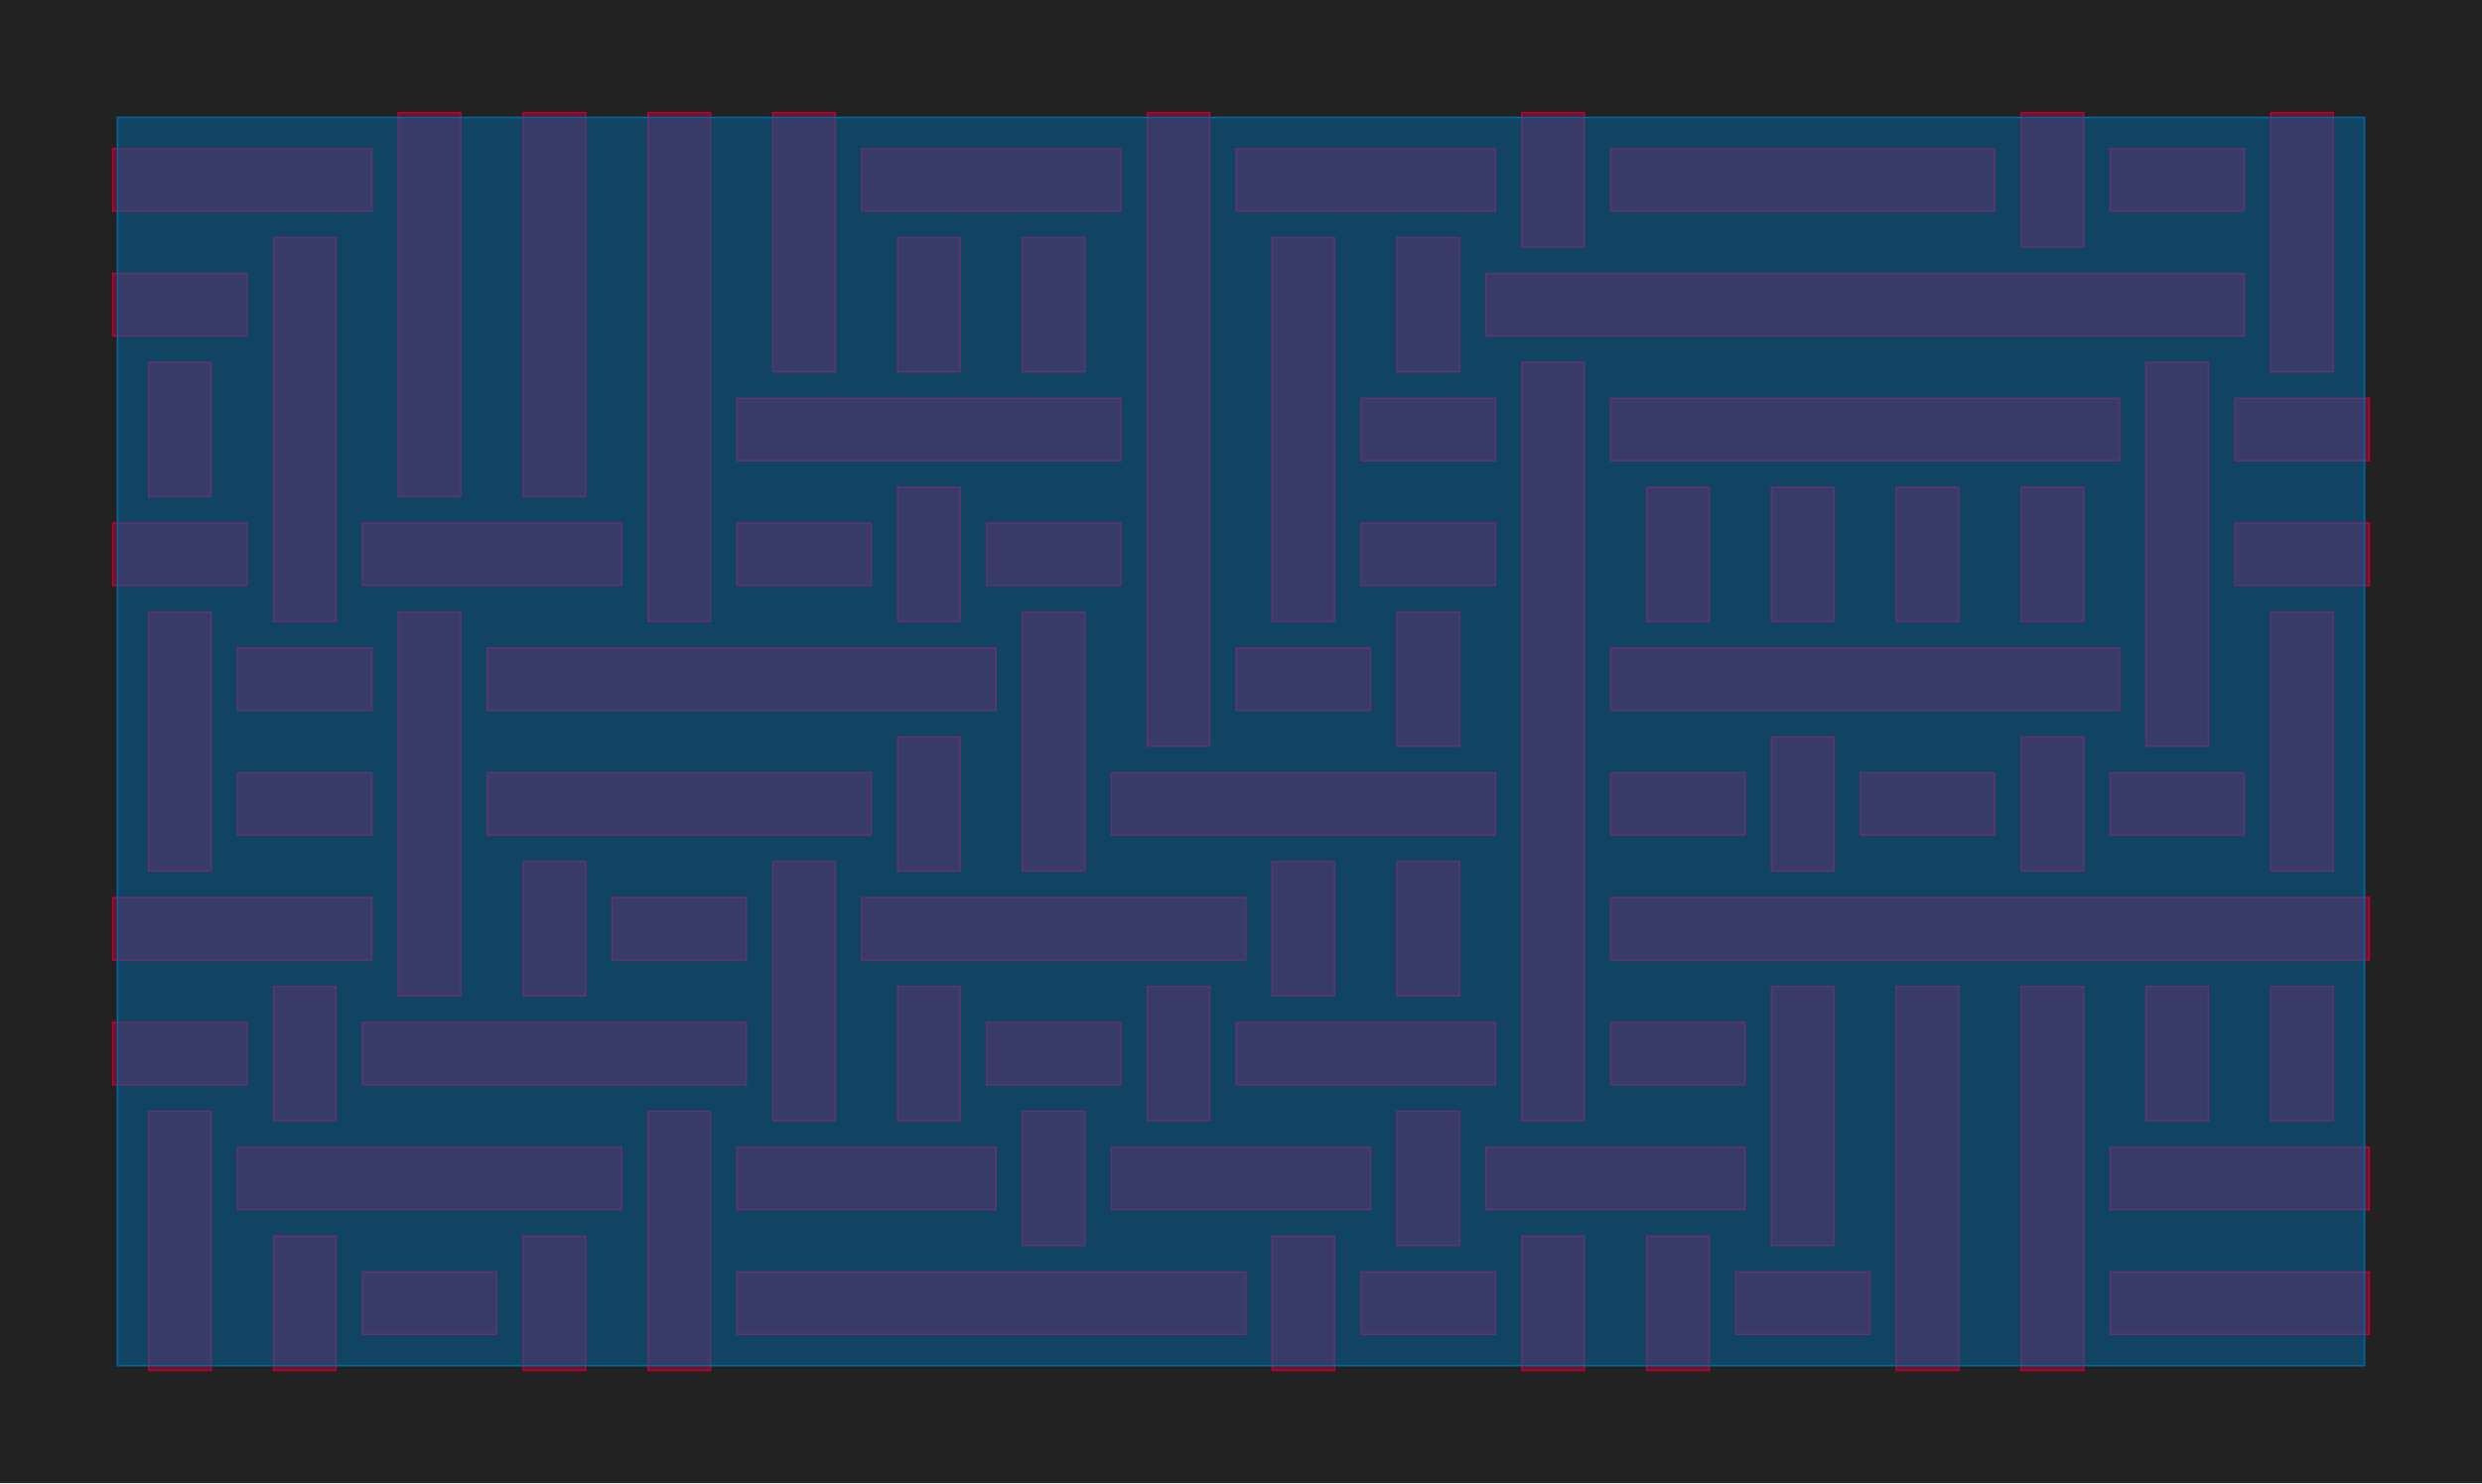
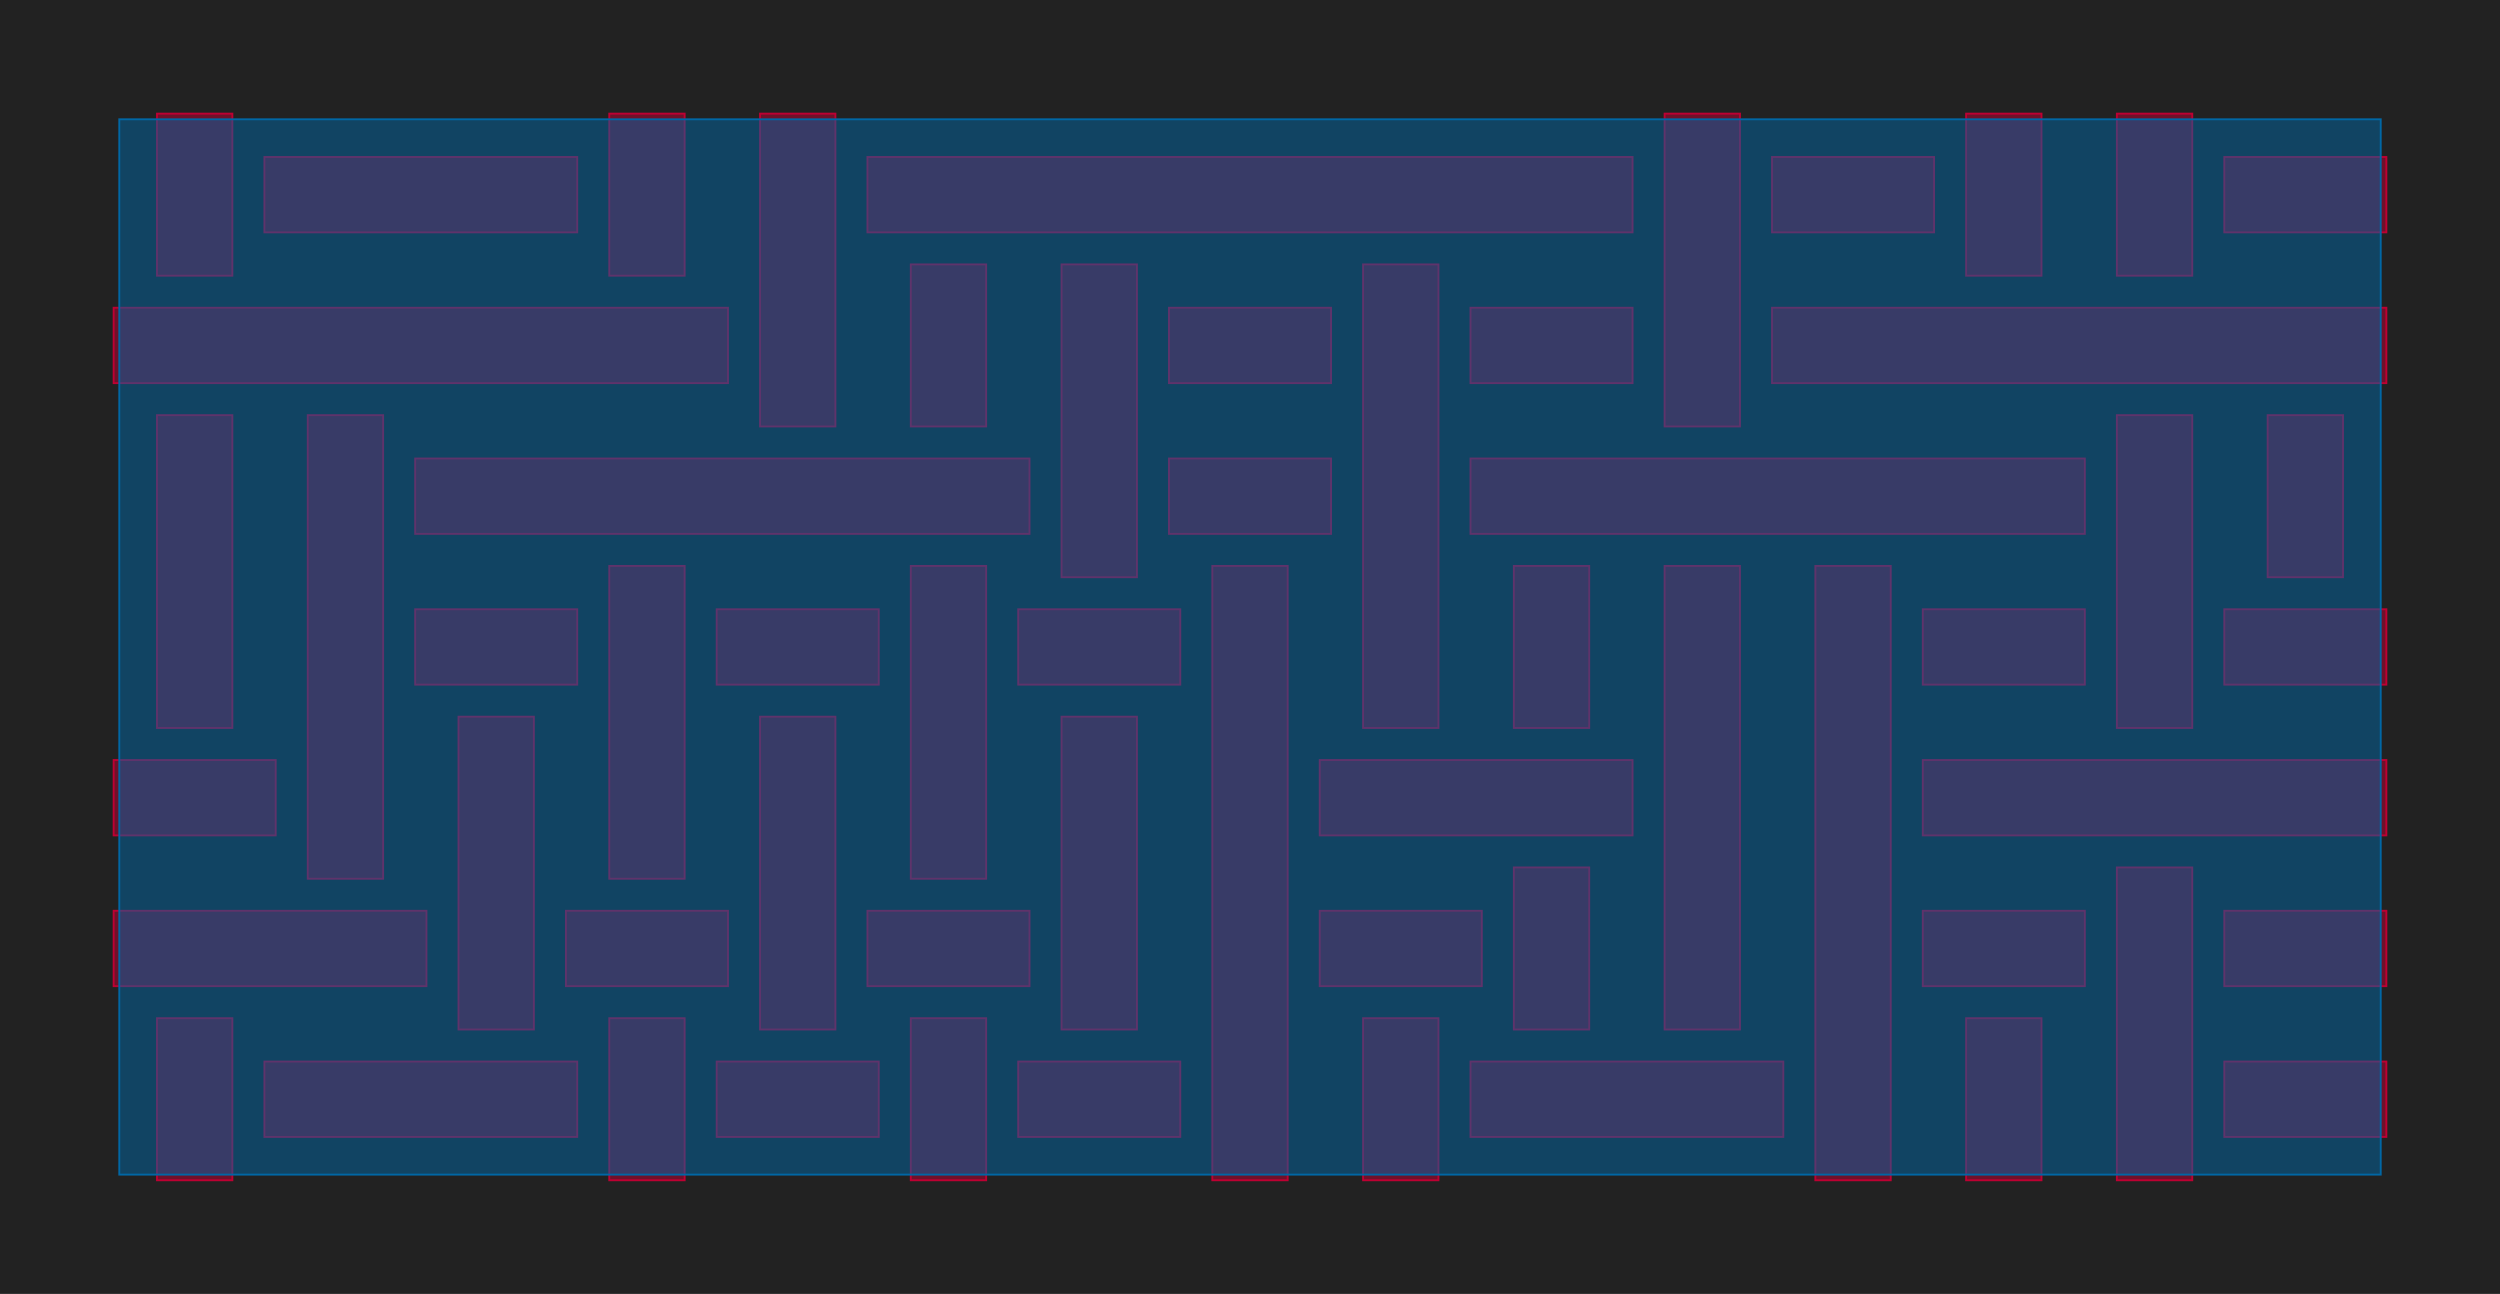
- <svg xmlns="http://www.w3.org/2000/svg" width="1590.6" height="950.6" viewBox="-75.3 -875.3 1590.6 950.6">
+ <svg xmlns="http://www.w3.org/2000/svg" width="1326.6" height="686.6" viewBox="-63.3 -623.3 1326.6 686.6">
  <defs>
    <style type="text/css">
.l235d4 {stroke: #0067A5; fill: #0067A5; fill-opacity: 0.5;}
.l72d10 {stroke: #BE0032; fill: #BE0032; fill-opacity: 0.5;}
</style>
  </defs>
-   <rect x="-75.3" y="-875.3" width="1590.6" height="950.6" fill="#222222" stroke="none" />
+   <rect x="-63.3" y="-623.3" width="1326.6" height="686.6" fill="#222222" stroke="none" />
  <g id="my_logo" transform="scale(1 -1)">
-     <polygon id="0x11c6770" class="l72d10" points="157,20 243,20 243,60 157,60" />
-     <polygon id="0x1209630" class="l72d10" points="397,20 723,20 723,60 397,60" />
-     <polygon id="0x1128410" class="l72d10" points="797,20 883,20 883,60 797,60" />
-     <polygon id="0x11fc300" class="l72d10" points="1037,20 1123,20 1123,60 1037,60" />
-     <polygon id="0x1314030" class="l72d10" points="1277,20 1443,20 1443,60 1277,60" />
-     <polygon id="0x1364fc0" class="l72d10" points="77,100 323,100 323,140 77,140" />
-     <polygon id="0x12d9610" class="l72d10" points="397,100 563,100 563,140 397,140" />
-     <polygon id="0x12db620" class="l72d10" points="637,100 803,100 803,140 637,140" />
-     <polygon id="0x13100e0" class="l72d10" points="877,100 1043,100 1043,140 877,140" />
-     <polygon id="0x12f3170" class="l72d10" points="1277,100 1443,100 1443,140 1277,140" />
-     <polygon id="0x1329d80" class="l72d10" points="-3,180 83,180 83,220 -3,220" />
-     <polygon id="0x1368780" class="l72d10" points="157,180 403,180 403,220 157,220" />
-     <polygon id="0x138ebe0" class="l72d10" points="557,180 643,180 643,220 557,220" />
-     <polygon id="0x131eb00" class="l72d10" points="717,180 883,180 883,220 717,220" />
-     <polygon id="0x1339560" class="l72d10" points="957,180 1043,180 1043,220 957,220" />
-     <polygon id="0x1351660" class="l72d10" points="-3,260 163,260 163,300 -3,300" />
-     <polygon id="0x1354900" class="l72d10" points="317,260 403,260 403,300 317,300" />
-     <polygon id="0x12fac50" class="l72d10" points="477,260 723,260 723,300 477,300" />
-     <polygon id="0x12dd4e0" class="l72d10" points="957,260 1443,260 1443,300 957,300" />
-     <polygon id="0x12e2be0" class="l72d10" points="77,340 163,340 163,380 77,380" />
-     <polygon id="0x13249a0" class="l72d10" points="237,340 483,340 483,380 237,380" />
-     <polygon id="0x1335110" class="l72d10" points="637,340 883,340 883,380 637,380" />
-     <polygon id="0x13287e0" class="l72d10" points="957,340 1043,340 1043,380 957,380" />
-     <polygon id="0x10c05b0" class="l72d10" points="1117,340 1203,340 1203,380 1117,380" />
-     <polygon id="0x11e8860" class="l72d10" points="1277,340 1363,340 1363,380 1277,380" />
-     <polygon id="0x11f4890" class="l72d10" points="77,420 163,420 163,460 77,460" />
-     <polygon id="0x10f0aa0" class="l72d10" points="237,420 563,420 563,460 237,460" />
-     <polygon id="0x1294850" class="l72d10" points="717,420 803,420 803,460 717,460" />
-     <polygon id="0x12c1aa0" class="l72d10" points="957,420 1283,420 1283,460 957,460" />
-     <polygon id="0x12f4340" class="l72d10" points="-3,500 83,500 83,540 -3,540" />
-     <polygon id="0x1033840" class="l72d10" points="157,500 323,500 323,540 157,540" />
-     <polygon id="0x1140720" class="l72d10" points="397,500 483,500 483,540 397,540" />
-     <polygon id="0x1186a40" class="l72d10" points="557,500 643,500 643,540 557,540" />
-     <polygon id="0x1387430" class="l72d10" points="797,500 883,500 883,540 797,540" />
-     <polygon id="0x13874f0" class="l72d10" points="1357,500 1443,500 1443,540 1357,540" />
-     <polygon id="0x13875b0" class="l72d10" points="397,580 643,580 643,620 397,620" />
-     <polygon id="0x1387670" class="l72d10" points="797,580 883,580 883,620 797,620" />
-     <polygon id="0x1387730" class="l72d10" points="957,580 1283,580 1283,620 957,620" />
-     <polygon id="0x13877f0" class="l72d10" points="1357,580 1443,580 1443,620 1357,620" />
-     <polygon id="0x13878b0" class="l72d10" points="-3,660 83,660 83,700 -3,700" />
-     <polygon id="0x1387970" class="l72d10" points="877,660 1363,660 1363,700 877,700" />
-     <polygon id="0x1387a30" class="l72d10" points="-3,740 163,740 163,780 -3,780" />
-     <polygon id="0x1387af0" class="l72d10" points="477,740 643,740 643,780 477,780" />
-     <polygon id="0x1387bb0" class="l72d10" points="717,740 883,740 883,780 717,780" />
-     <polygon id="0x1387c70" class="l72d10" points="957,740 1203,740 1203,780 957,780" />
-     <polygon id="0x1387d30" class="l72d10" points="1277,740 1363,740 1363,780 1277,780" />
-     <polygon id="0x1387df0" class="l72d10" points="20,-3 60,-3 60,163 20,163" />
-     <polygon id="0x1387eb0" class="l72d10" points="20,317 60,317 60,483 20,483" />
-     <polygon id="0x1387f70" class="l72d10" points="20,557 60,557 60,643 20,643" />
-     <polygon id="0x1388030" class="l72d10" points="100,-3 140,-3 140,83 100,83" />
-     <polygon id="0x13880f0" class="l72d10" points="100,157 140,157 140,243 100,243" />
-     <polygon id="0x13881b0" class="l72d10" points="100,477 140,477 140,723 100,723" />
-     <polygon id="0x1388270" class="l72d10" points="180,237 220,237 220,483 180,483" />
-     <polygon id="0x1388330" class="l72d10" points="180,557 220,557 220,803 180,803" />
-     <polygon id="0x13883f0" class="l72d10" points="260,-3 300,-3 300,83 260,83" />
-     <polygon id="0x13884b0" class="l72d10" points="260,237 300,237 300,323 260,323" />
-     <polygon id="0x1388570" class="l72d10" points="260,557 300,557 300,803 260,803" />
-     <polygon id="0x1388630" class="l72d10" points="340,-3 380,-3 380,163 340,163" />
-     <polygon id="0x13886f0" class="l72d10" points="340,477 380,477 380,803 340,803" />
-     <polygon id="0x13887b0" class="l72d10" points="420,157 460,157 460,323 420,323" />
-     <polygon id="0x1388870" class="l72d10" points="420,637 460,637 460,803 420,803" />
-     <polygon id="0x1388930" class="l72d10" points="500,157 540,157 540,243 500,243" />
-     <polygon id="0x13889f0" class="l72d10" points="500,317 540,317 540,403 500,403" />
-     <polygon id="0x1388ab0" class="l72d10" points="500,477 540,477 540,563 500,563" />
-     <polygon id="0x1388b70" class="l72d10" points="500,637 540,637 540,723 500,723" />
-     <polygon id="0x11a59d0" class="l72d10" points="580,77 620,77 620,163 580,163" />
-     <polygon id="0x11c93c0" class="l72d10" points="580,317 620,317 620,483 580,483" />
-     <polygon id="0x11ea130" class="l72d10" points="580,637 620,637 620,723 580,723" />
-     <polygon id="0x12875e0" class="l72d10" points="660,157 700,157 700,243 660,243" />
-     <polygon id="0x12b0280" class="l72d10" points="660,397 700,397 700,803 660,803" />
-     <polygon id="0x12fbfd0" class="l72d10" points="740,-3 780,-3 780,83 740,83" />
-     <polygon id="0x1322c30" class="l72d10" points="740,237 780,237 780,323 740,323" />
-     <polygon id="0x13698d0" class="l72d10" points="740,477 780,477 780,723 740,723" />
-     <polygon id="0x1139210" class="l72d10" points="820,77 860,77 860,163 820,163" />
-     <polygon id="0x11a2890" class="l72d10" points="820,237 860,237 860,323 820,323" />
-     <polygon id="0x126a370" class="l72d10" points="820,397 860,397 860,483 820,483" />
-     <polygon id="0x13381e0" class="l72d10" points="820,637 860,637 860,723 820,723" />
-     <polygon id="0x12ed2e0" class="l72d10" points="900,-3 940,-3 940,83 900,83" />
-     <polygon id="0x115eb50" class="l72d10" points="900,157 940,157 940,643 900,643" />
-     <polygon id="0x11d4c60" class="l72d10" points="900,717 940,717 940,803 900,803" />
-     <polygon id="0x11e9140" class="l72d10" points="980,-3 1020,-3 1020,83 980,83" />
-     <polygon id="0x12b2f50" class="l72d10" points="980,477 1020,477 1020,563 980,563" />
-     <polygon id="0x12b59c0" class="l72d10" points="1060,77 1100,77 1100,243 1060,243" />
-     <polygon id="0x12ce2f0" class="l72d10" points="1060,317 1100,317 1100,403 1060,403" />
-     <polygon id="0x12e4360" class="l72d10" points="1060,477 1100,477 1100,563 1060,563" />
-     <polygon id="0x135fd60" class="l72d10" points="1140,-3 1180,-3 1180,243 1140,243" />
-     <polygon id="0x1263520" class="l72d10" points="1140,477 1180,477 1180,563 1140,563" />
-     <polygon id="0x12cd3d0" class="l72d10" points="1220,-3 1260,-3 1260,243 1220,243" />
-     <polygon id="0x12cd440" class="l72d10" points="1220,317 1260,317 1260,403 1220,403" />
-     <polygon id="0x12e74e0" class="l72d10" points="1220,477 1260,477 1260,563 1220,563" />
-     <polygon id="0x1334730" class="l72d10" points="1220,717 1260,717 1260,803 1220,803" />
-     <polygon id="0x132aaa0" class="l72d10" points="1300,157 1340,157 1340,243 1300,243" />
-     <polygon id="0x132ab10" class="l72d10" points="1300,397 1340,397 1340,643 1300,643" />
-     <polygon id="0x1369030" class="l72d10" points="1380,157 1420,157 1420,243 1380,243" />
-     <polygon id="0x11347e0" class="l72d10" points="1380,317 1420,317 1420,483 1380,483" />
-     <polygon id="0x114e1e0" class="l72d10" points="1380,637 1420,637 1420,803 1380,803" />
-     <polygon id="0x114e250" class="l235d4" points="0,0 1440,0 1440,800 0,800" />
+     <polygon id="0x13b8850" class="l72d10" points="77,20 243,20 243,60 77,60" />
+     <polygon id="0x13fb710" class="l72d10" points="317,20 403,20 403,60 317,60" />
+     <polygon id="0x131a4f0" class="l72d10" points="477,20 563,20 563,60 477,60" />
+     <polygon id="0x13ee3e0" class="l72d10" points="717,20 883,20 883,60 717,60" />
+     <polygon id="0x1506110" class="l72d10" points="1117,20 1203,20 1203,60 1117,60" />
+     <polygon id="0x15570a0" class="l72d10" points="-3,100 163,100 163,140 -3,140" />
+     <polygon id="0x14cb6f0" class="l72d10" points="237,100 323,100 323,140 237,140" />
+     <polygon id="0x14cd700" class="l72d10" points="397,100 483,100 483,140 397,140" />
+     <polygon id="0x14bcde0" class="l72d10" points="637,100 723,100 723,140 637,140" />
+     <polygon id="0x1549610" class="l72d10" points="957,100 1043,100 1043,140 957,140" />
+     <polygon id="0x15480c0" class="l72d10" points="1117,100 1203,100 1203,140 1117,140" />
+     <polygon id="0x1581c80" class="l72d10" points="-3,180 83,180 83,220 -3,220" />
+     <polygon id="0x1540970" class="l72d10" points="637,180 803,180 803,220 637,220" />
+     <polygon id="0x152b640" class="l72d10" points="957,180 1203,180 1203,220 957,220" />
+     <polygon id="0x151c530" class="l72d10" points="157,260 243,260 243,300 157,300" />
+     <polygon id="0x15469e0" class="l72d10" points="317,260 403,260 403,300 317,300" />
+     <polygon id="0x1562b50" class="l72d10" points="477,260 563,260 563,300 477,300" />
+     <polygon id="0x14cf610" class="l72d10" points="957,260 1043,260 1043,300 957,300" />
+     <polygon id="0x14d4cc0" class="l72d10" points="1117,260 1203,260 1203,300 1117,300" />
+     <polygon id="0x1516a80" class="l72d10" points="157,340 483,340 483,380 157,380" />
+     <polygon id="0x15271f0" class="l72d10" points="557,340 643,340 643,380 557,380" />
+     <polygon id="0x151a8c0" class="l72d10" points="717,340 1043,340 1043,380 717,380" />
+     <polygon id="0x12b2690" class="l72d10" points="-3,420 323,420 323,460 -3,460" />
+     <polygon id="0x135a510" class="l72d10" points="557,420 643,420 643,460 557,460" />
+     <polygon id="0x13da940" class="l72d10" points="717,420 803,420 803,460 717,460" />
+     <polygon id="0x13e6970" class="l72d10" points="877,420 1203,420 1203,460 877,460" />
+     <polygon id="0x12e2b80" class="l72d10" points="77,500 243,500 243,540 77,540" />
+     <polygon id="0x1486930" class="l72d10" points="397,500 803,500 803,540 397,540" />
+     <polygon id="0x14b3b80" class="l72d10" points="877,500 963,500 963,540 877,540" />
+     <polygon id="0x14e6420" class="l72d10" points="1117,500 1203,500 1203,540 1117,540" />
+     <polygon id="0x1332800" class="l72d10" points="20,-3 60,-3 60,83 20,83" />
+     <polygon id="0x1378b20" class="l72d10" points="20,237 60,237 60,403 20,403" />
+     <polygon id="0x1397ab0" class="l72d10" points="20,477 60,477 60,563 20,563" />
+     <polygon id="0x1579510" class="l72d10" points="100,157 140,157 140,403 100,403" />
+     <polygon id="0x15795d0" class="l72d10" points="180,77 220,77 220,243 180,243" />
+     <polygon id="0x1579690" class="l72d10" points="260,-3 300,-3 300,83 260,83" />
+     <polygon id="0x1579750" class="l72d10" points="260,157 300,157 300,323 260,323" />
+     <polygon id="0x1579810" class="l72d10" points="260,477 300,477 300,563 260,563" />
+     <polygon id="0x15798d0" class="l72d10" points="340,77 380,77 380,243 340,243" />
+     <polygon id="0x1579990" class="l72d10" points="340,397 380,397 380,563 340,563" />
+     <polygon id="0x1579a50" class="l72d10" points="420,-3 460,-3 460,83 420,83" />
+     <polygon id="0x1579b10" class="l72d10" points="420,157 460,157 460,323 420,323" />
+     <polygon id="0x1579bd0" class="l72d10" points="420,397 460,397 460,483 420,483" />
+     <polygon id="0x1579c90" class="l72d10" points="500,77 540,77 540,243 500,243" />
+     <polygon id="0x1579d50" class="l72d10" points="500,317 540,317 540,483 500,483" />
+     <polygon id="0x1579e10" class="l72d10" points="580,-3 620,-3 620,323 580,323" />
+     <polygon id="0x1579ed0" class="l72d10" points="660,-3 700,-3 700,83 660,83" />
+     <polygon id="0x1579f90" class="l72d10" points="660,237 700,237 700,483 660,483" />
+     <polygon id="0x157a050" class="l72d10" points="740,77 780,77 780,163 740,163" />
+     <polygon id="0x157a110" class="l72d10" points="740,237 780,237 780,323 740,323" />
+     <polygon id="0x157a1d0" class="l72d10" points="820,77 860,77 860,323 820,323" />
+     <polygon id="0x157a290" class="l72d10" points="820,397 860,397 860,563 820,563" />
+     <polygon id="0x157a350" class="l72d10" points="900,-3 940,-3 940,323 900,323" />
+     <polygon id="0x157a410" class="l72d10" points="980,-3 1020,-3 1020,83 980,83" />
+     <polygon id="0x157a4d0" class="l72d10" points="980,477 1020,477 1020,563 980,563" />
+     <polygon id="0x157a590" class="l72d10" points="1060,-3 1100,-3 1100,163 1060,163" />
+     <polygon id="0x157a650" class="l72d10" points="1060,237 1100,237 1100,403 1060,403" />
+     <polygon id="0x157a710" class="l72d10" points="1060,477 1100,477 1100,563 1060,563" />
+     <polygon id="0x157a7d0" class="l72d10" points="1140,317 1180,317 1180,403 1140,403" />
+     <polygon id="0x157a890" class="l235d4" points="0,0 1200,0 1200,560 0,560" />
  </g>
</svg>
